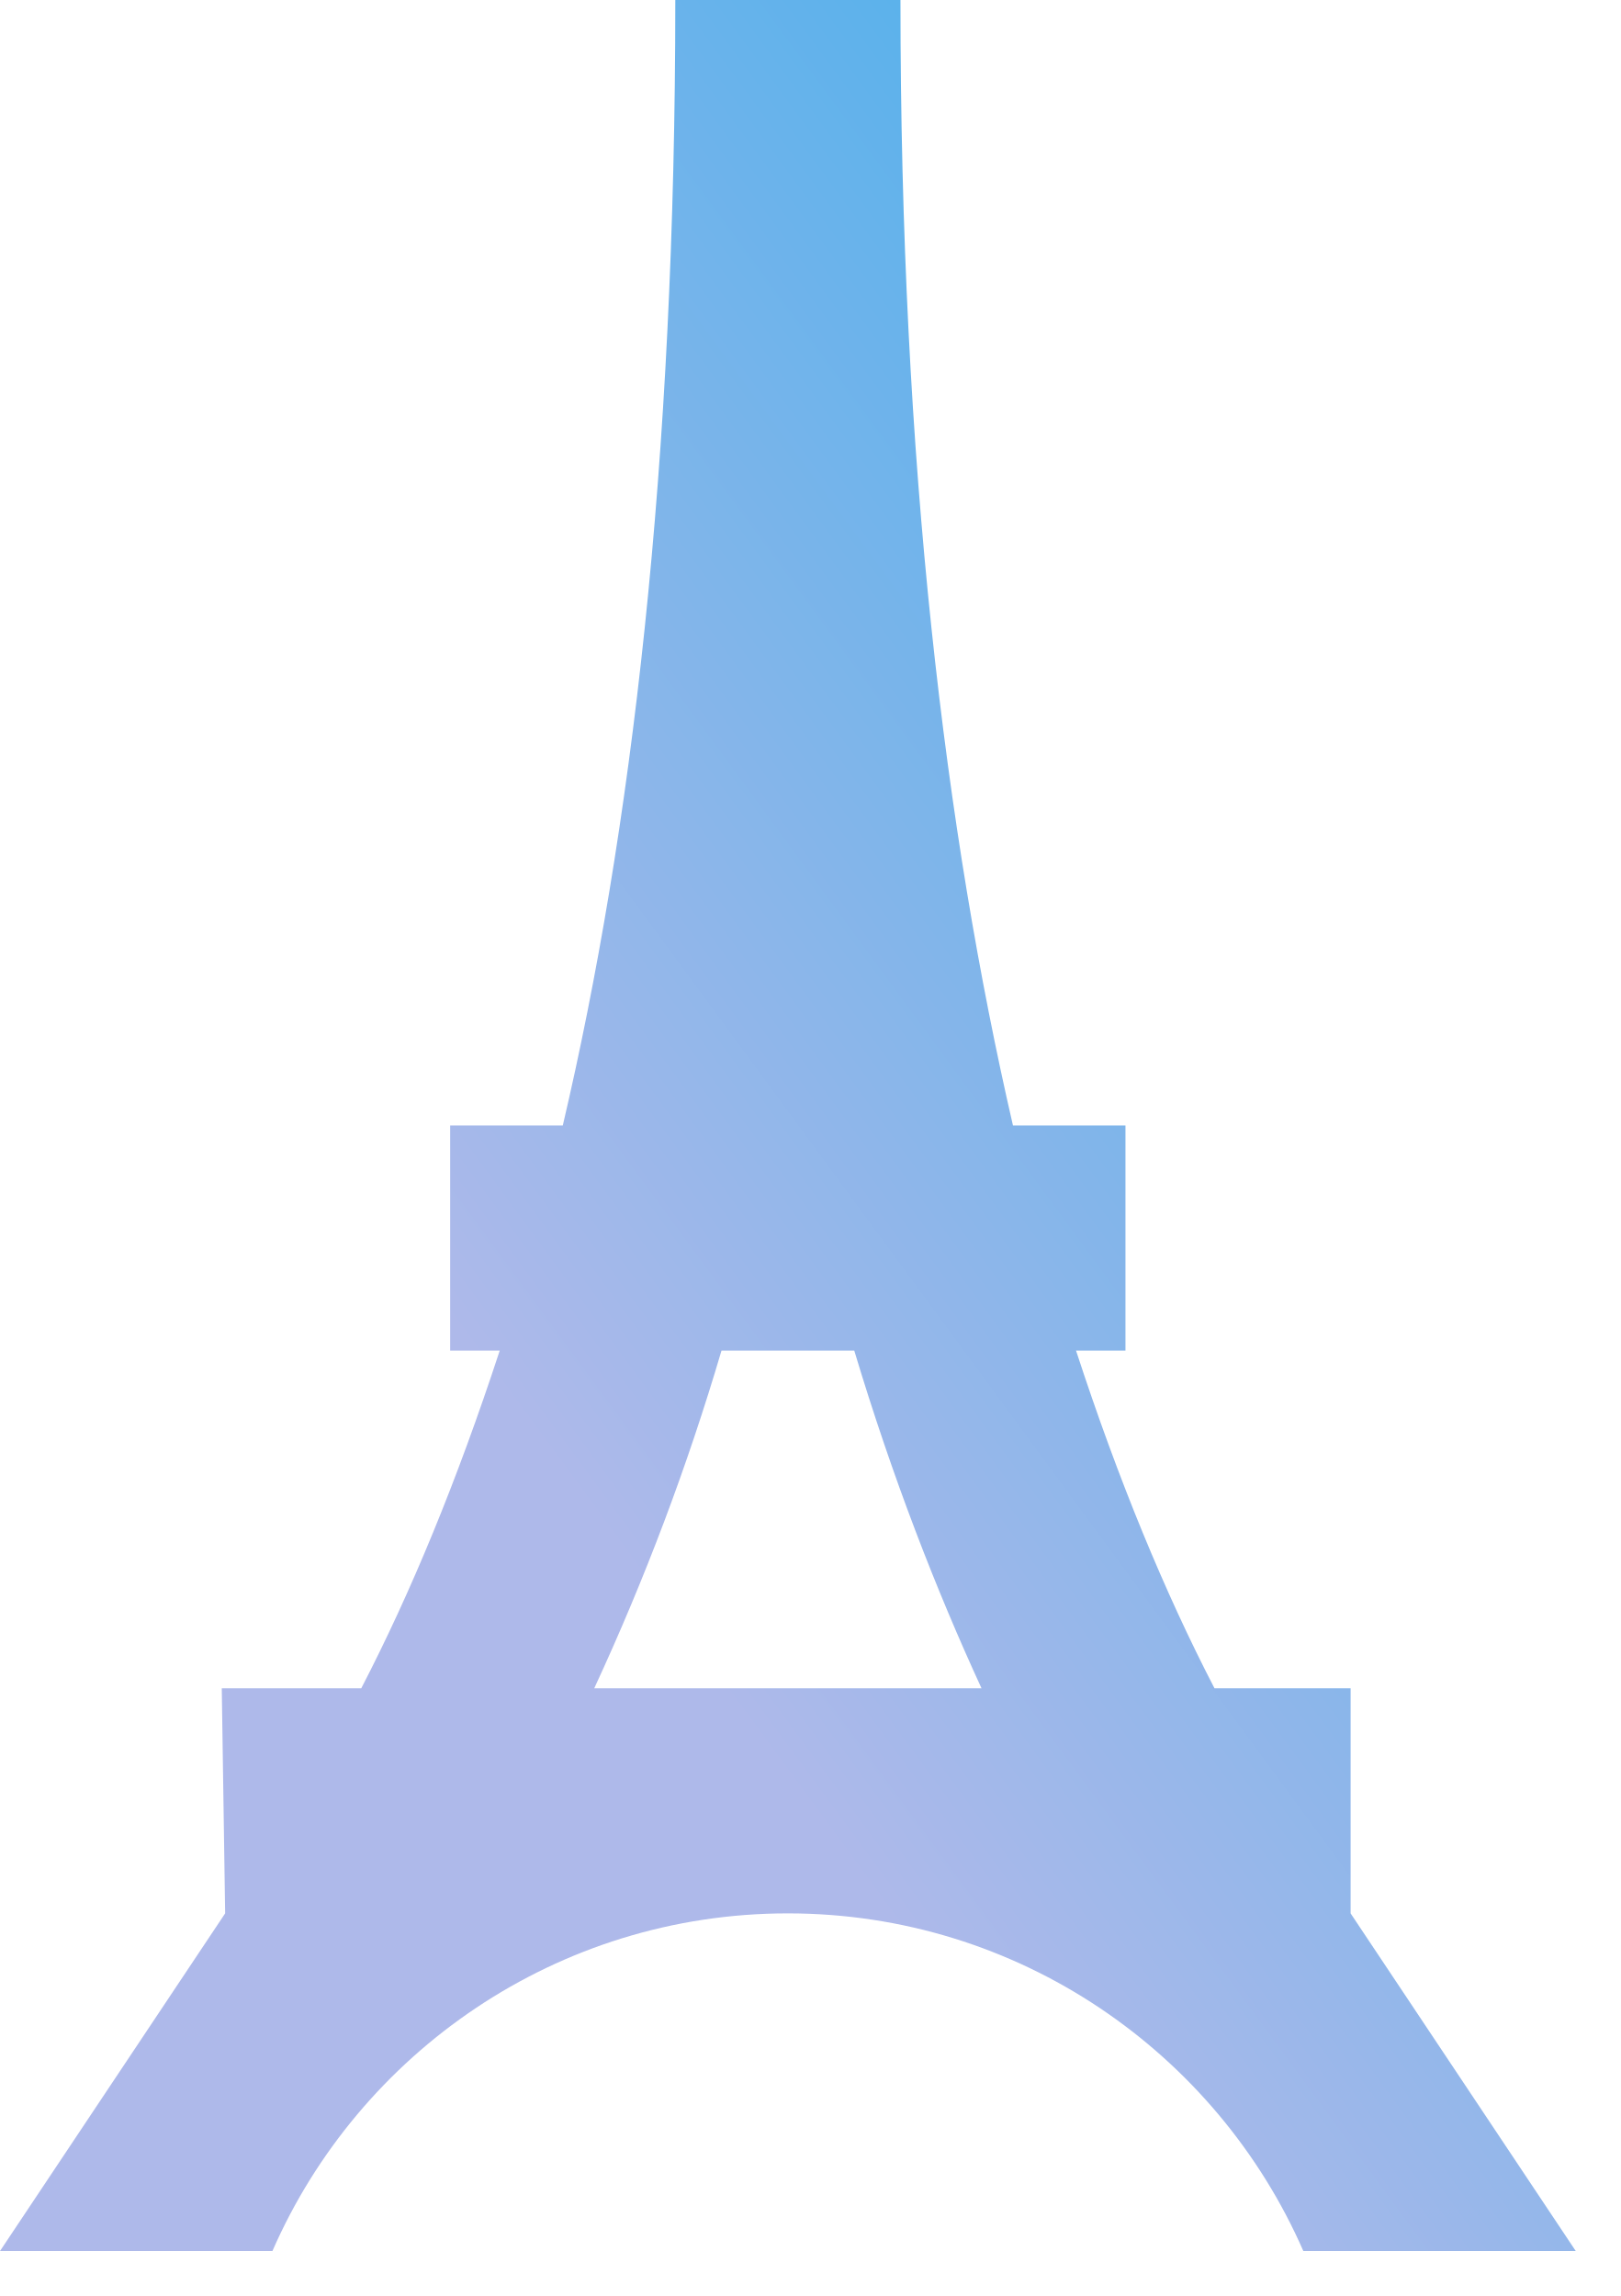
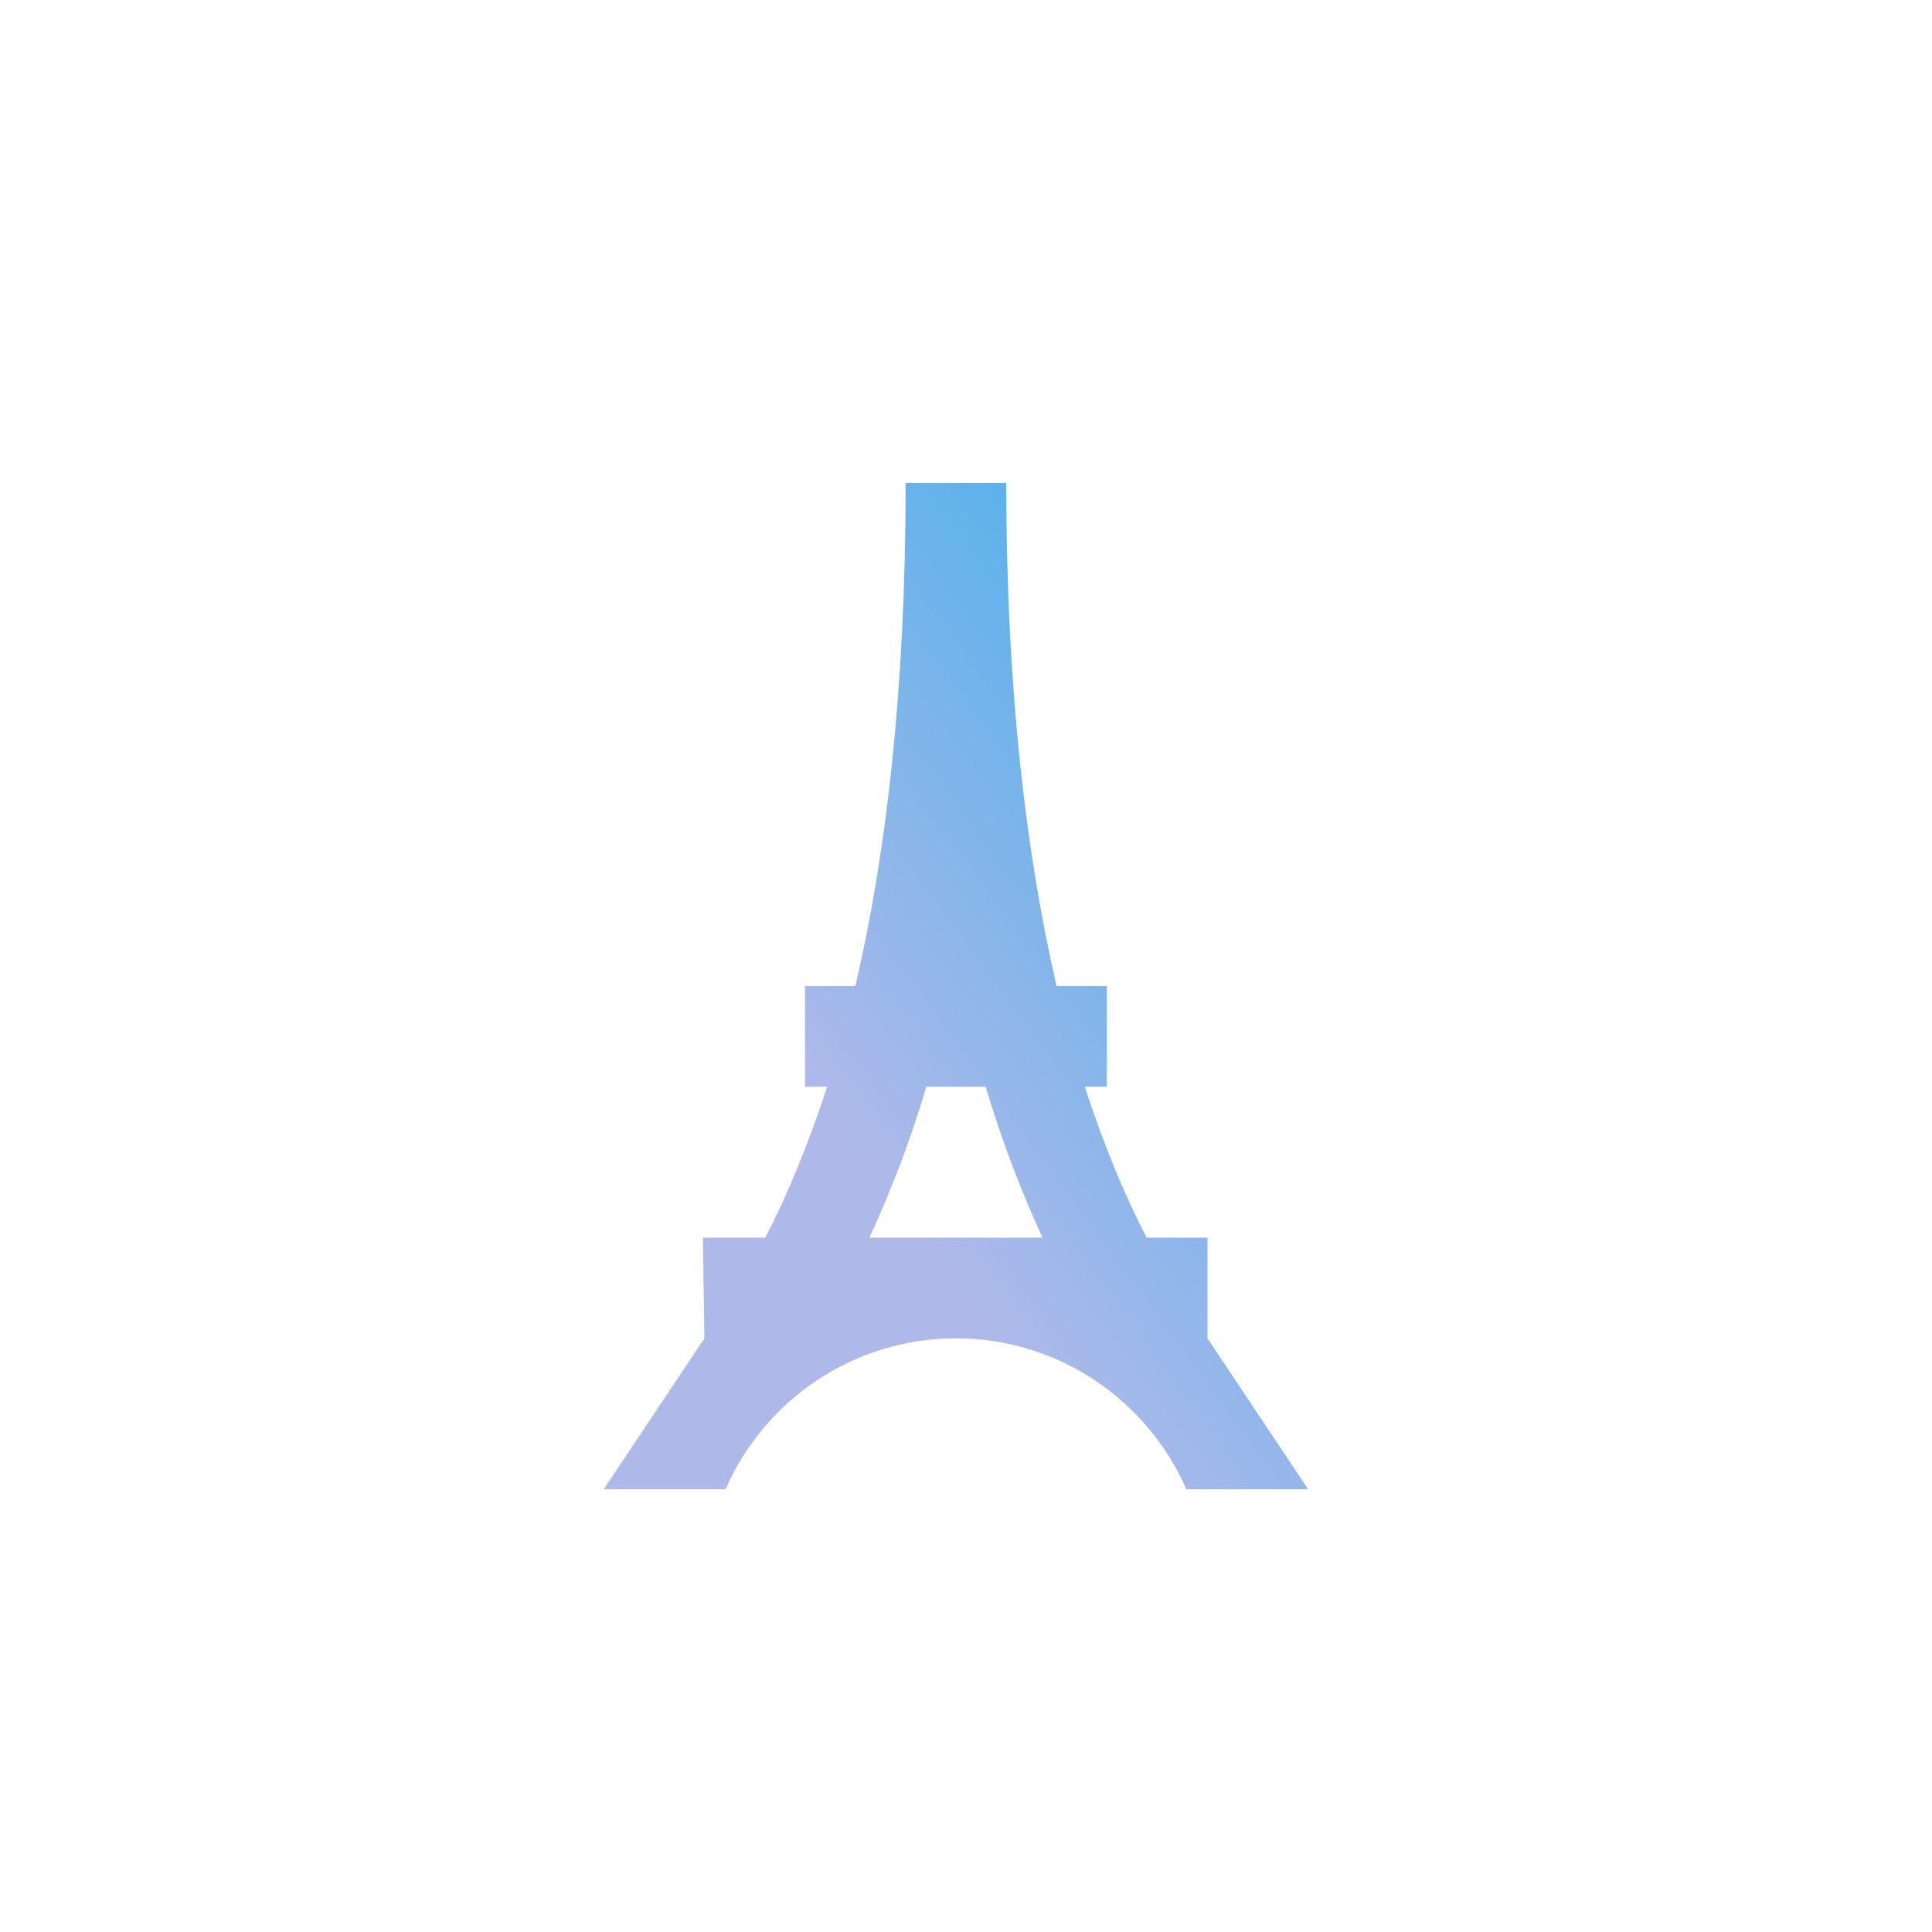
- <svg xmlns="http://www.w3.org/2000/svg" width="12" height="17" viewBox="0 0 12 17" fill="none">
-   <path d="M2.675 12.5C3.042 11.792 3.383 10.967 3.7 10H3.333V8.333H4.167C4.675 6.167 5 3.442 5 0H6.667C6.667 3.442 7 6.167 7.5 8.333H8.333V10H7.967C8.283 10.967 8.625 11.792 8.992 12.5H10V14.167L11.667 16.667H9.65C9.008 15.2 7.542 14.167 5.833 14.167C4.125 14.167 2.658 15.2 2.017 16.667H0L1.667 14.167L1.642 12.5H2.675ZM6.325 10H5.342C5.09 10.855 4.775 11.691 4.4 12.5H7.267C6.933 11.775 6.608 10.942 6.325 10Z" fill="url(#paint0_linear_2956_8643)" />
+ <svg xmlns="http://www.w3.org/2000/svg" width="32" height="32" viewBox="0 0 32 32" fill="none">
+   <path d="M12.675 20.5C13.042 19.792 13.383 18.967 13.7 18H13.333V16.333H14.167C14.675 14.167 15 11.442 15 8H16.667C16.667 11.442 17 14.167 17.5 16.333H18.333V18H17.967C18.283 18.967 18.625 19.792 18.992 20.5H20V22.167L21.667 24.667H19.65C19.008 23.2 17.542 22.167 15.833 22.167C14.125 22.167 12.658 23.2 12.017 24.667H10L11.667 22.167L11.642 20.5H12.675ZM16.325 18H15.342C15.09 18.855 14.775 19.691 14.4 20.5H17.267C16.933 19.775 16.608 18.942 16.325 18Z" fill="url(#paint0_linear_3410_9306)" />
  <defs>
-     <linearGradient id="paint0_linear_2956_8643" x1="10.72" y1="7.24252e-07" x2="1.255" y2="6.954" gradientUnits="userSpaceOnUse">
+     <linearGradient id="paint0_linear_3410_9306" x1="20.72" y1="8" x2="11.255" y2="14.954" gradientUnits="userSpaceOnUse">
      <stop stop-color="#3CAFEB" />
      <stop offset="1" stop-color="#AEB9EA" />
    </linearGradient>
  </defs>
</svg>
